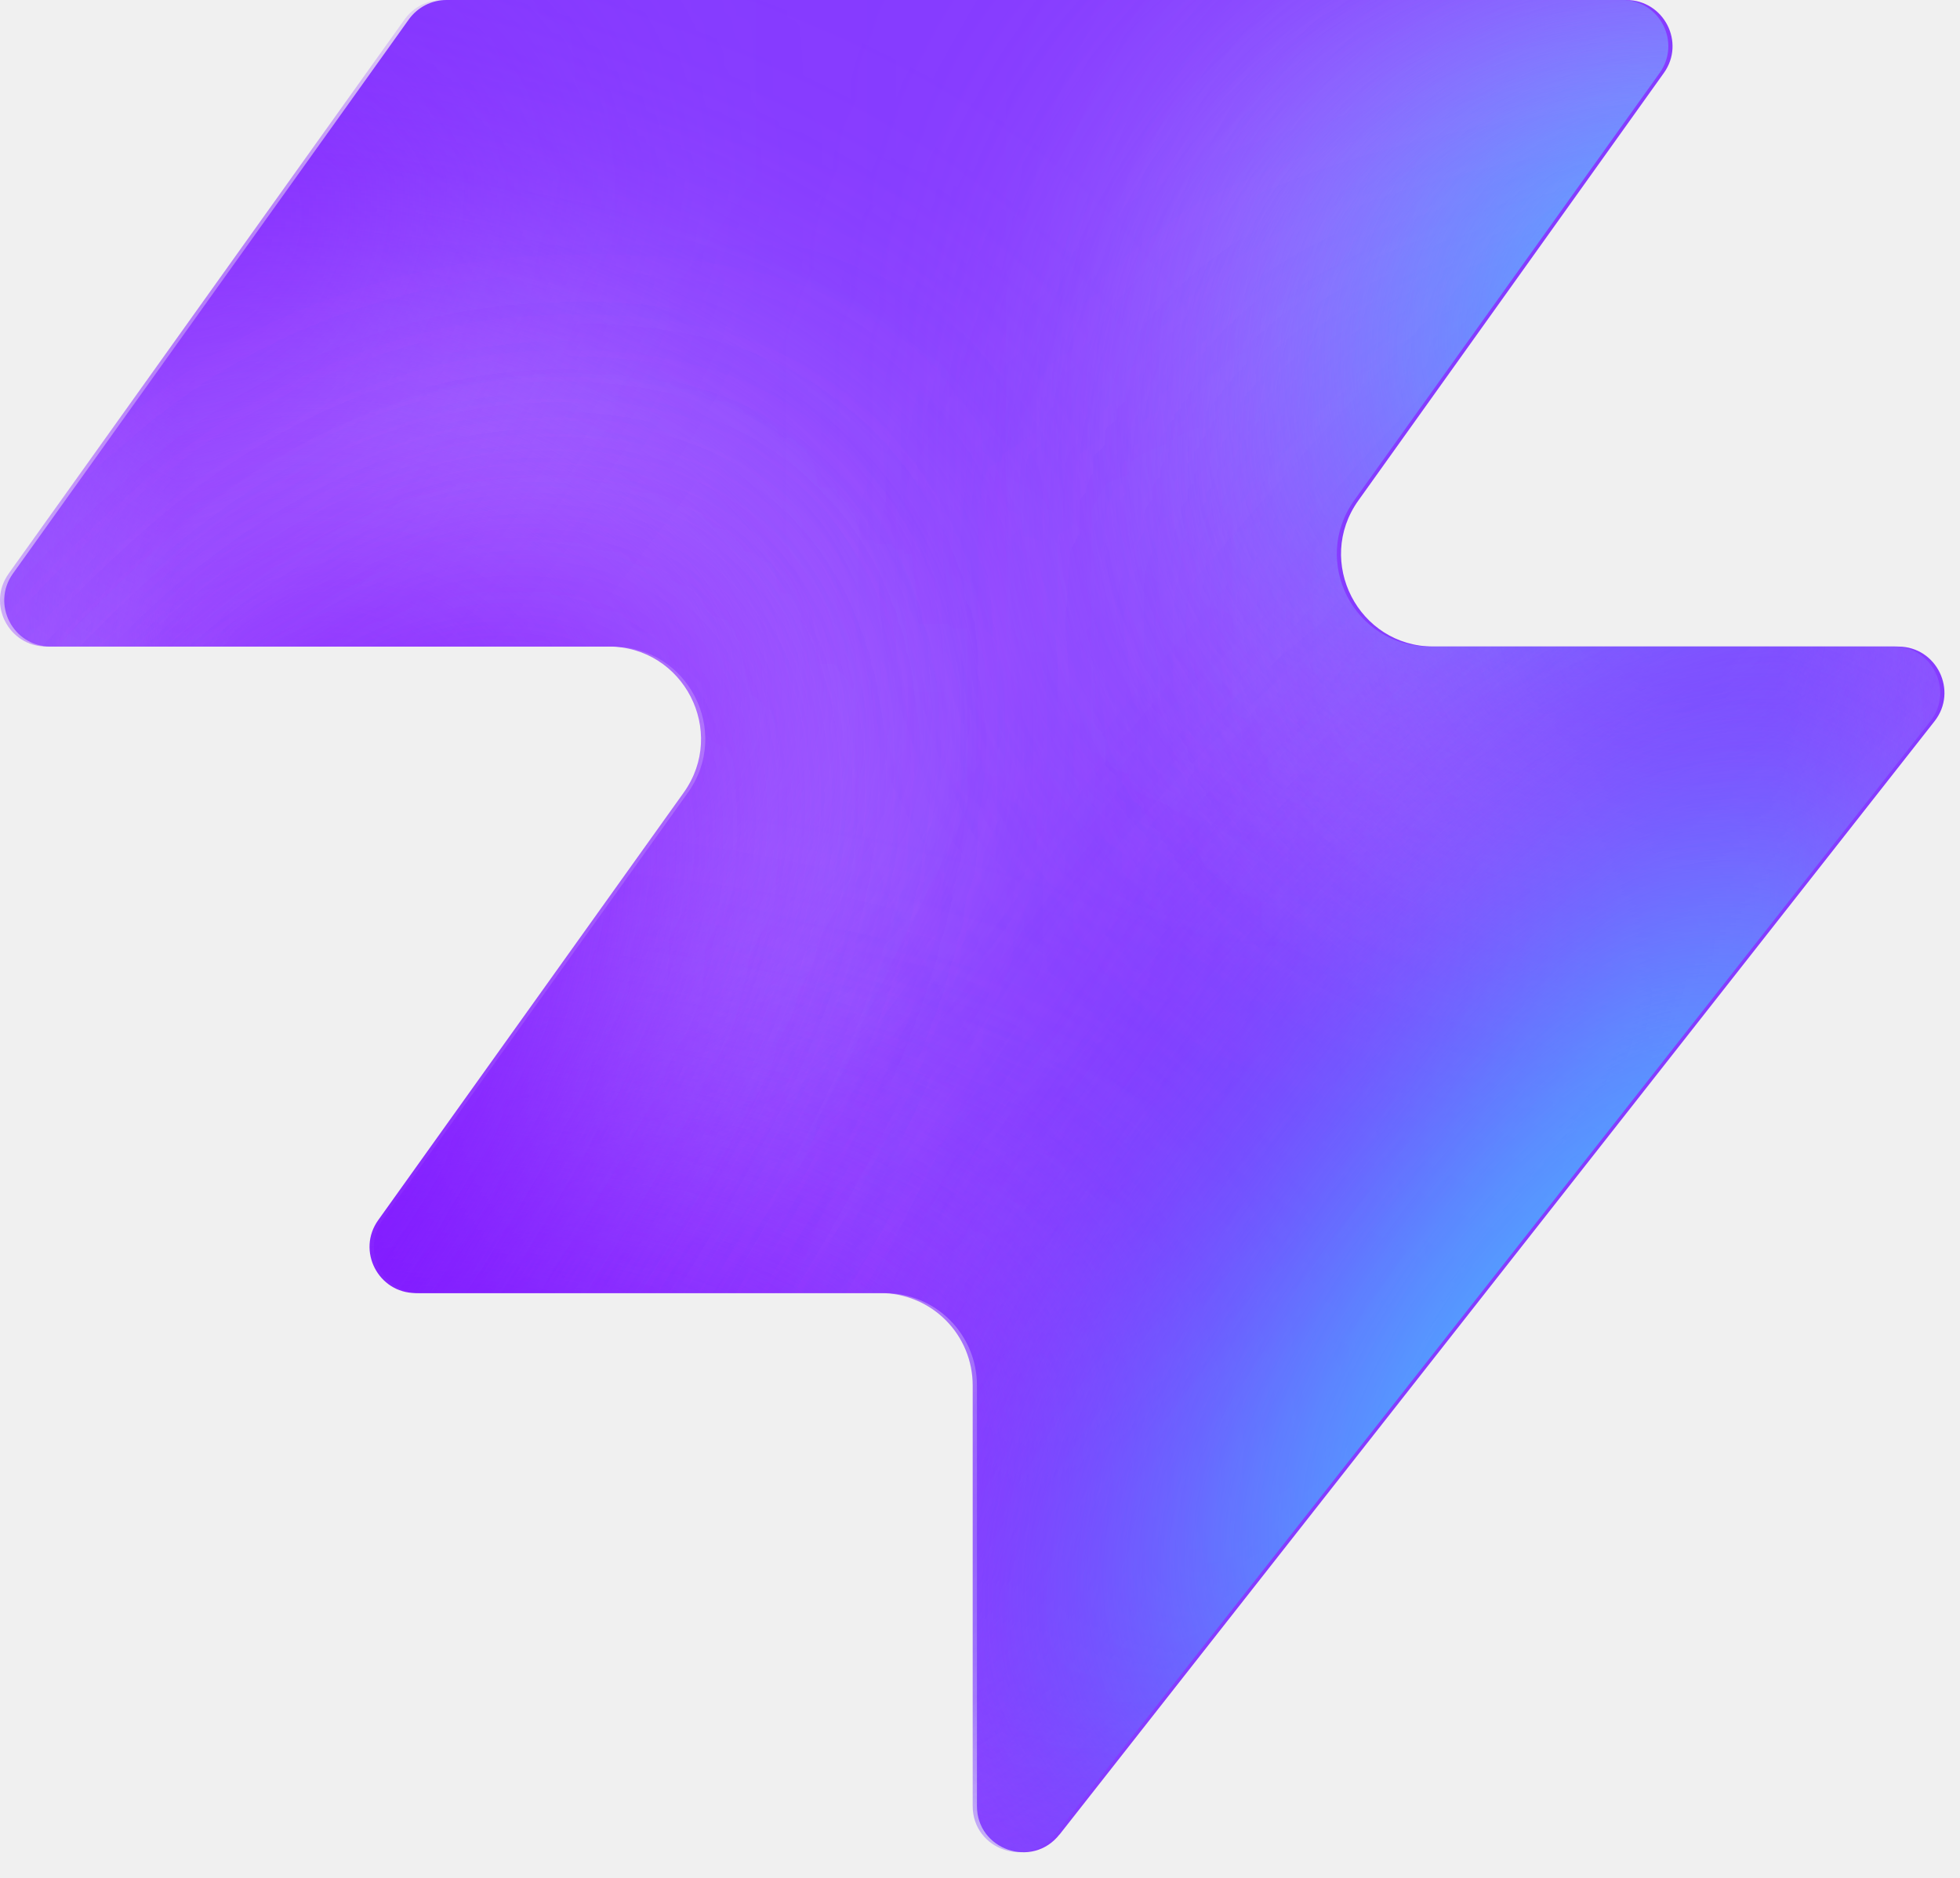
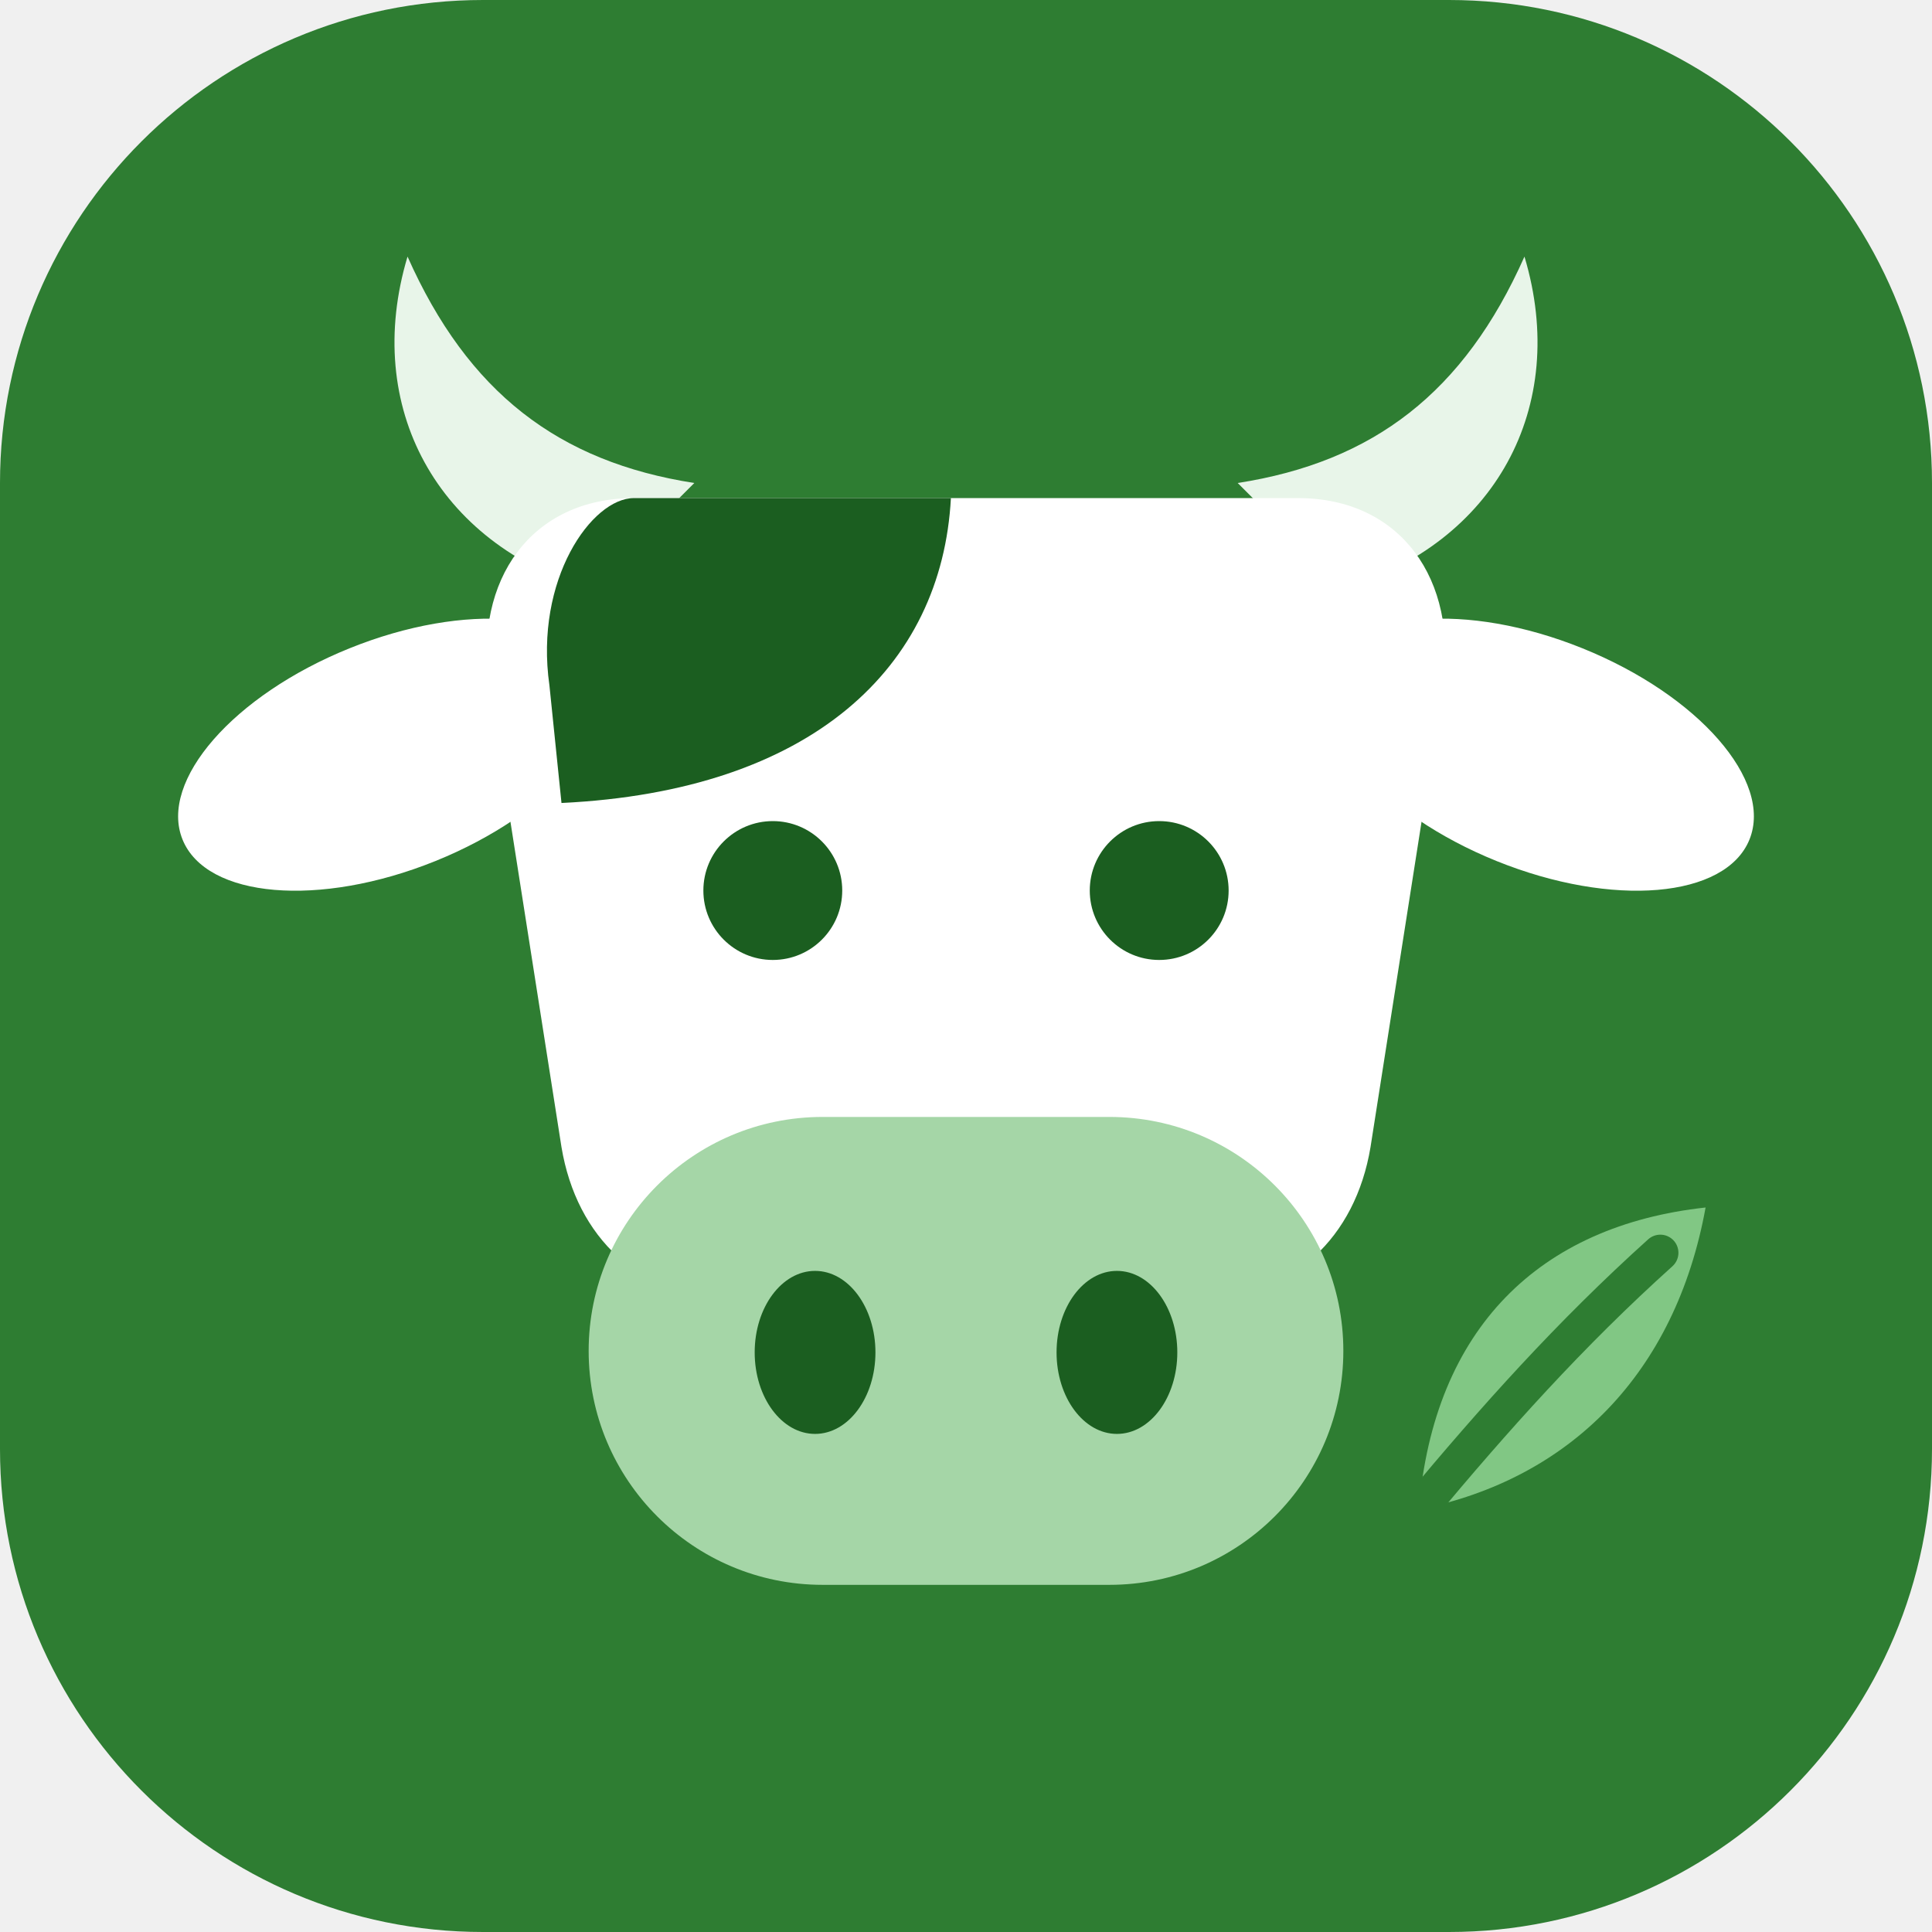
- <svg xmlns="http://www.w3.org/2000/svg" width="48" height="46" fill="none" viewBox="0 0 48 46">
-   <path fill="#863bff" d="M25.946 44.938c-.664.845-2.021.375-2.021-.698V33.937a2.26 2.26 0 0 0-2.262-2.262H10.287c-.92 0-1.456-1.04-.92-1.788l7.48-10.471c1.07-1.497 0-3.578-1.842-3.578H1.237c-.92 0-1.456-1.04-.92-1.788L10.013.474c.214-.297.556-.474.92-.474h28.894c.92 0 1.456 1.04.92 1.788l-7.48 10.471c-1.07 1.498 0 3.579 1.842 3.579h11.377c.943 0 1.473 1.088.89 1.83L25.947 44.94z" style="fill:#863bff;fill:color(display-p3 .525 .23 1);fill-opacity:1" />
-   <mask id="a" width="48" height="46" x="0" y="0" maskUnits="userSpaceOnUse" style="mask-type:alpha">
-     <path fill="#000" d="M25.842 44.938c-.664.844-2.021.375-2.021-.698V33.937a2.26 2.26 0 0 0-2.262-2.262H10.183c-.92 0-1.456-1.04-.92-1.788l7.48-10.471c1.07-1.498 0-3.579-1.842-3.579H1.133c-.92 0-1.456-1.04-.92-1.787L9.91.473c.214-.297.556-.474.92-.474h28.894c.92 0 1.456 1.04.92 1.788l-7.48 10.471c-1.07 1.498 0 3.578 1.842 3.578h11.377c.943 0 1.473 1.088.89 1.832L25.843 44.94z" style="fill:#000;fill-opacity:1" />
-   </mask>
-   <g mask="url(#a)">
-     <g filter="url(#b)">
-       <ellipse cx="5.508" cy="14.704" fill="#ede6ff" rx="5.508" ry="14.704" style="fill:#ede6ff;fill:color(display-p3 .927 .903 1);fill-opacity:1" transform="matrix(.00324 1 1 -.00324 -4.47 31.516)" />
-     </g>
-     <g filter="url(#c)">
-       <ellipse cx="10.399" cy="29.851" fill="#ede6ff" rx="10.399" ry="29.851" style="fill:#ede6ff;fill:color(display-p3 .927 .903 1);fill-opacity:1" transform="matrix(.00324 1 1 -.00324 -39.328 7.883)" />
-     </g>
-     <g filter="url(#d)">
-       <ellipse cx="5.508" cy="30.487" fill="#7e14ff" rx="5.508" ry="30.487" style="fill:#7e14ff;fill:color(display-p3 .492 .077 1);fill-opacity:1" transform="rotate(89.814 -25.913 -14.639)scale(1 -1)" />
-     </g>
-     <g filter="url(#e)">
-       <ellipse cx="5.508" cy="30.599" fill="#7e14ff" rx="5.508" ry="30.599" style="fill:#7e14ff;fill:color(display-p3 .492 .077 1);fill-opacity:1" transform="rotate(89.814 -32.644 -3.334)scale(1 -1)" />
-     </g>
-     <g filter="url(#f)">
-       <ellipse cx="5.508" cy="30.599" fill="#7e14ff" rx="5.508" ry="30.599" style="fill:#7e14ff;fill:color(display-p3 .492 .077 1);fill-opacity:1" transform="matrix(.00324 1 1 -.00324 -34.34 30.47)" />
-     </g>
-     <g filter="url(#g)">
-       <ellipse cx="14.072" cy="22.078" fill="#ede6ff" rx="14.072" ry="22.078" style="fill:#ede6ff;fill:color(display-p3 .927 .903 1);fill-opacity:1" transform="rotate(93.35 24.506 48.493)scale(-1 1)" />
-     </g>
-     <g filter="url(#h)">
-       <ellipse cx="3.47" cy="21.501" fill="#7e14ff" rx="3.47" ry="21.501" style="fill:#7e14ff;fill:color(display-p3 .492 .077 1);fill-opacity:1" transform="rotate(89.009 28.708 47.59)scale(-1 1)" />
-     </g>
-     <g filter="url(#i)">
-       <ellipse cx="3.47" cy="21.501" fill="#7e14ff" rx="3.47" ry="21.501" style="fill:#7e14ff;fill:color(display-p3 .492 .077 1);fill-opacity:1" transform="rotate(89.009 28.708 47.59)scale(-1 1)" />
-     </g>
-     <g filter="url(#j)">
-       <ellipse cx=".387" cy="8.972" fill="#7e14ff" rx="4.407" ry="29.108" style="fill:#7e14ff;fill:color(display-p3 .492 .077 1);fill-opacity:1" transform="rotate(39.51 .387 8.972)" />
-     </g>
-     <g filter="url(#k)">
-       <ellipse cx="47.523" cy="-6.092" fill="#7e14ff" rx="4.407" ry="29.108" style="fill:#7e14ff;fill:color(display-p3 .492 .077 1);fill-opacity:1" transform="rotate(37.892 47.523 -6.092)" />
-     </g>
-     <g filter="url(#l)">
-       <ellipse cx="41.412" cy="6.333" fill="#47bfff" rx="5.971" ry="9.665" style="fill:#47bfff;fill:color(display-p3 .28 .748 1);fill-opacity:1" transform="rotate(37.892 41.412 6.333)" />
-     </g>
-     <g filter="url(#m)">
-       <ellipse cx="-1.879" cy="38.332" fill="#7e14ff" rx="4.407" ry="29.108" style="fill:#7e14ff;fill:color(display-p3 .492 .077 1);fill-opacity:1" transform="rotate(37.892 -1.88 38.332)" />
-     </g>
-     <g filter="url(#n)">
-       <ellipse cx="-1.879" cy="38.332" fill="#7e14ff" rx="4.407" ry="29.108" style="fill:#7e14ff;fill:color(display-p3 .492 .077 1);fill-opacity:1" transform="rotate(37.892 -1.88 38.332)" />
-     </g>
-     <g filter="url(#o)">
-       <ellipse cx="35.651" cy="29.907" fill="#7e14ff" rx="4.407" ry="29.108" style="fill:#7e14ff;fill:color(display-p3 .492 .077 1);fill-opacity:1" transform="rotate(37.892 35.651 29.907)" />
-     </g>
-     <g filter="url(#p)">
-       <ellipse cx="38.418" cy="32.4" fill="#47bfff" rx="5.971" ry="15.297" style="fill:#47bfff;fill:color(display-p3 .28 .748 1);fill-opacity:1" transform="rotate(37.892 38.418 32.4)" />
-     </g>
-   </g>
-   <defs>
-     <filter id="b" width="60.045" height="41.654" x="-19.77" y="16.149" color-interpolation-filters="sRGB" filterUnits="userSpaceOnUse">
-       <feFlood flood-opacity="0" result="BackgroundImageFix" />
-       <feBlend in="SourceGraphic" in2="BackgroundImageFix" result="shape" />
-       <feGaussianBlur result="effect1_foregroundBlur_2002_17158" stdDeviation="7.659" />
-     </filter>
-     <filter id="c" width="90.34" height="51.437" x="-54.613" y="-7.533" color-interpolation-filters="sRGB" filterUnits="userSpaceOnUse">
-       <feFlood flood-opacity="0" result="BackgroundImageFix" />
-       <feBlend in="SourceGraphic" in2="BackgroundImageFix" result="shape" />
-       <feGaussianBlur result="effect1_foregroundBlur_2002_17158" stdDeviation="7.659" />
-     </filter>
-     <filter id="d" width="79.355" height="29.4" x="-49.64" y="2.03" color-interpolation-filters="sRGB" filterUnits="userSpaceOnUse">
-       <feFlood flood-opacity="0" result="BackgroundImageFix" />
-       <feBlend in="SourceGraphic" in2="BackgroundImageFix" result="shape" />
-       <feGaussianBlur result="effect1_foregroundBlur_2002_17158" stdDeviation="4.596" />
-     </filter>
-     <filter id="e" width="79.579" height="29.4" x="-45.045" y="20.029" color-interpolation-filters="sRGB" filterUnits="userSpaceOnUse">
-       <feFlood flood-opacity="0" result="BackgroundImageFix" />
-       <feBlend in="SourceGraphic" in2="BackgroundImageFix" result="shape" />
-       <feGaussianBlur result="effect1_foregroundBlur_2002_17158" stdDeviation="4.596" />
-     </filter>
-     <filter id="f" width="79.579" height="29.4" x="-43.513" y="21.178" color-interpolation-filters="sRGB" filterUnits="userSpaceOnUse">
-       <feFlood flood-opacity="0" result="BackgroundImageFix" />
-       <feBlend in="SourceGraphic" in2="BackgroundImageFix" result="shape" />
-       <feGaussianBlur result="effect1_foregroundBlur_2002_17158" stdDeviation="4.596" />
-     </filter>
-     <filter id="g" width="74.749" height="58.852" x="15.756" y="-17.901" color-interpolation-filters="sRGB" filterUnits="userSpaceOnUse">
-       <feFlood flood-opacity="0" result="BackgroundImageFix" />
-       <feBlend in="SourceGraphic" in2="BackgroundImageFix" result="shape" />
-       <feGaussianBlur result="effect1_foregroundBlur_2002_17158" stdDeviation="7.659" />
-     </filter>
-     <filter id="h" width="61.377" height="25.362" x="23.548" y="2.284" color-interpolation-filters="sRGB" filterUnits="userSpaceOnUse">
-       <feFlood flood-opacity="0" result="BackgroundImageFix" />
-       <feBlend in="SourceGraphic" in2="BackgroundImageFix" result="shape" />
-       <feGaussianBlur result="effect1_foregroundBlur_2002_17158" stdDeviation="4.596" />
-     </filter>
-     <filter id="i" width="61.377" height="25.362" x="23.548" y="2.284" color-interpolation-filters="sRGB" filterUnits="userSpaceOnUse">
-       <feFlood flood-opacity="0" result="BackgroundImageFix" />
-       <feBlend in="SourceGraphic" in2="BackgroundImageFix" result="shape" />
-       <feGaussianBlur result="effect1_foregroundBlur_2002_17158" stdDeviation="4.596" />
-     </filter>
-     <filter id="j" width="56.045" height="63.649" x="-27.636" y="-22.853" color-interpolation-filters="sRGB" filterUnits="userSpaceOnUse">
-       <feFlood flood-opacity="0" result="BackgroundImageFix" />
-       <feBlend in="SourceGraphic" in2="BackgroundImageFix" result="shape" />
-       <feGaussianBlur result="effect1_foregroundBlur_2002_17158" stdDeviation="4.596" />
-     </filter>
-     <filter id="k" width="54.814" height="64.646" x="20.116" y="-38.415" color-interpolation-filters="sRGB" filterUnits="userSpaceOnUse">
-       <feFlood flood-opacity="0" result="BackgroundImageFix" />
-       <feBlend in="SourceGraphic" in2="BackgroundImageFix" result="shape" />
-       <feGaussianBlur result="effect1_foregroundBlur_2002_17158" stdDeviation="4.596" />
-     </filter>
-     <filter id="l" width="33.541" height="35.313" x="24.641" y="-11.323" color-interpolation-filters="sRGB" filterUnits="userSpaceOnUse">
-       <feFlood flood-opacity="0" result="BackgroundImageFix" />
-       <feBlend in="SourceGraphic" in2="BackgroundImageFix" result="shape" />
-       <feGaussianBlur result="effect1_foregroundBlur_2002_17158" stdDeviation="4.596" />
-     </filter>
-     <filter id="m" width="54.814" height="64.646" x="-29.286" y="6.009" color-interpolation-filters="sRGB" filterUnits="userSpaceOnUse">
-       <feFlood flood-opacity="0" result="BackgroundImageFix" />
-       <feBlend in="SourceGraphic" in2="BackgroundImageFix" result="shape" />
-       <feGaussianBlur result="effect1_foregroundBlur_2002_17158" stdDeviation="4.596" />
-     </filter>
-     <filter id="n" width="54.814" height="64.646" x="-29.286" y="6.009" color-interpolation-filters="sRGB" filterUnits="userSpaceOnUse">
-       <feFlood flood-opacity="0" result="BackgroundImageFix" />
-       <feBlend in="SourceGraphic" in2="BackgroundImageFix" result="shape" />
-       <feGaussianBlur result="effect1_foregroundBlur_2002_17158" stdDeviation="4.596" />
-     </filter>
-     <filter id="o" width="54.814" height="64.646" x="8.244" y="-2.416" color-interpolation-filters="sRGB" filterUnits="userSpaceOnUse">
-       <feFlood flood-opacity="0" result="BackgroundImageFix" />
-       <feBlend in="SourceGraphic" in2="BackgroundImageFix" result="shape" />
-       <feGaussianBlur result="effect1_foregroundBlur_2002_17158" stdDeviation="4.596" />
-     </filter>
-     <filter id="p" width="39.409" height="43.623" x="18.713" y="10.588" color-interpolation-filters="sRGB" filterUnits="userSpaceOnUse">
-       <feFlood flood-opacity="0" result="BackgroundImageFix" />
-       <feBlend in="SourceGraphic" in2="BackgroundImageFix" result="shape" />
-       <feGaussianBlur result="effect1_foregroundBlur_2002_17158" stdDeviation="4.596" />
-     </filter>
-   </defs>
+ <svg xmlns="http://www.w3.org/2000/svg" viewBox="0 0 64 64" role="img" aria-label="FarmCare">
+   <rect width="64" height="64" rx="16" fill="#2E7D32" />
+   <path d="M19.5 19.5C14.5 18 12 13.5 13.5 8.5c2 4.5 5 6.8 9.5 7.5z" fill="#E8F5E9" />
+   <path d="M44.5 19.5C49.5 18 52 13.5 50.5 8.5c-2 4.5-5 6.8-9.5 7.5z" fill="#E8F5E9" />
+   <ellipse cx="13" cy="25" rx="7.5" ry="3.8" transform="rotate(-22 13 25)" fill="#FFFFFF" />
+   <ellipse cx="51" cy="25" rx="7.5" ry="3.8" transform="rotate(22 51 25)" fill="#FFFFFF" />
+   <path d="M21 16.5h22c3.4 0 5.3 2.7 4.8 6.2L45.4 38c-.5 3-2.6 5-5.6 5H24.2c-3 0-5.1-2-5.6-5l-2.4-15.3c-.5-3.5 1.4-6.2 4.8-6.2z" fill="#FFFFFF" />
+   <path d="M21 16.5h10.5c-.3 5.6-4.6 9.7-12.9 10.1l-.4-3.9c-.5-3.5 1.4-6.2 2.8-6.2z" fill="#1B5E20" />
+   <circle cx="25.6" cy="29.5" r="2.3" fill="#1B5E20" />
+   <circle cx="38.4" cy="29.5" r="2.3" fill="#1B5E20" />
+   <rect x="19.5" y="37" width="25" height="15.5" rx="7.75" fill="#A5D6A7" />
+   <ellipse cx="27" cy="44.8" rx="2" ry="2.7" fill="#1B5E20" />
+   <ellipse cx="37" cy="44.8" rx="2" ry="2.7" fill="#1B5E20" />
+   <path d="M47 50c5-1 8.5-4.5 9.5-10-5.5.6-9 4-9.5 10z" fill="#81C784" />
+   <path d="M47 50c2.5-3 5-5.8 8-8.5" stroke="#2E7D32" stroke-width="1.2" fill="none" stroke-linecap="round" />
</svg>
